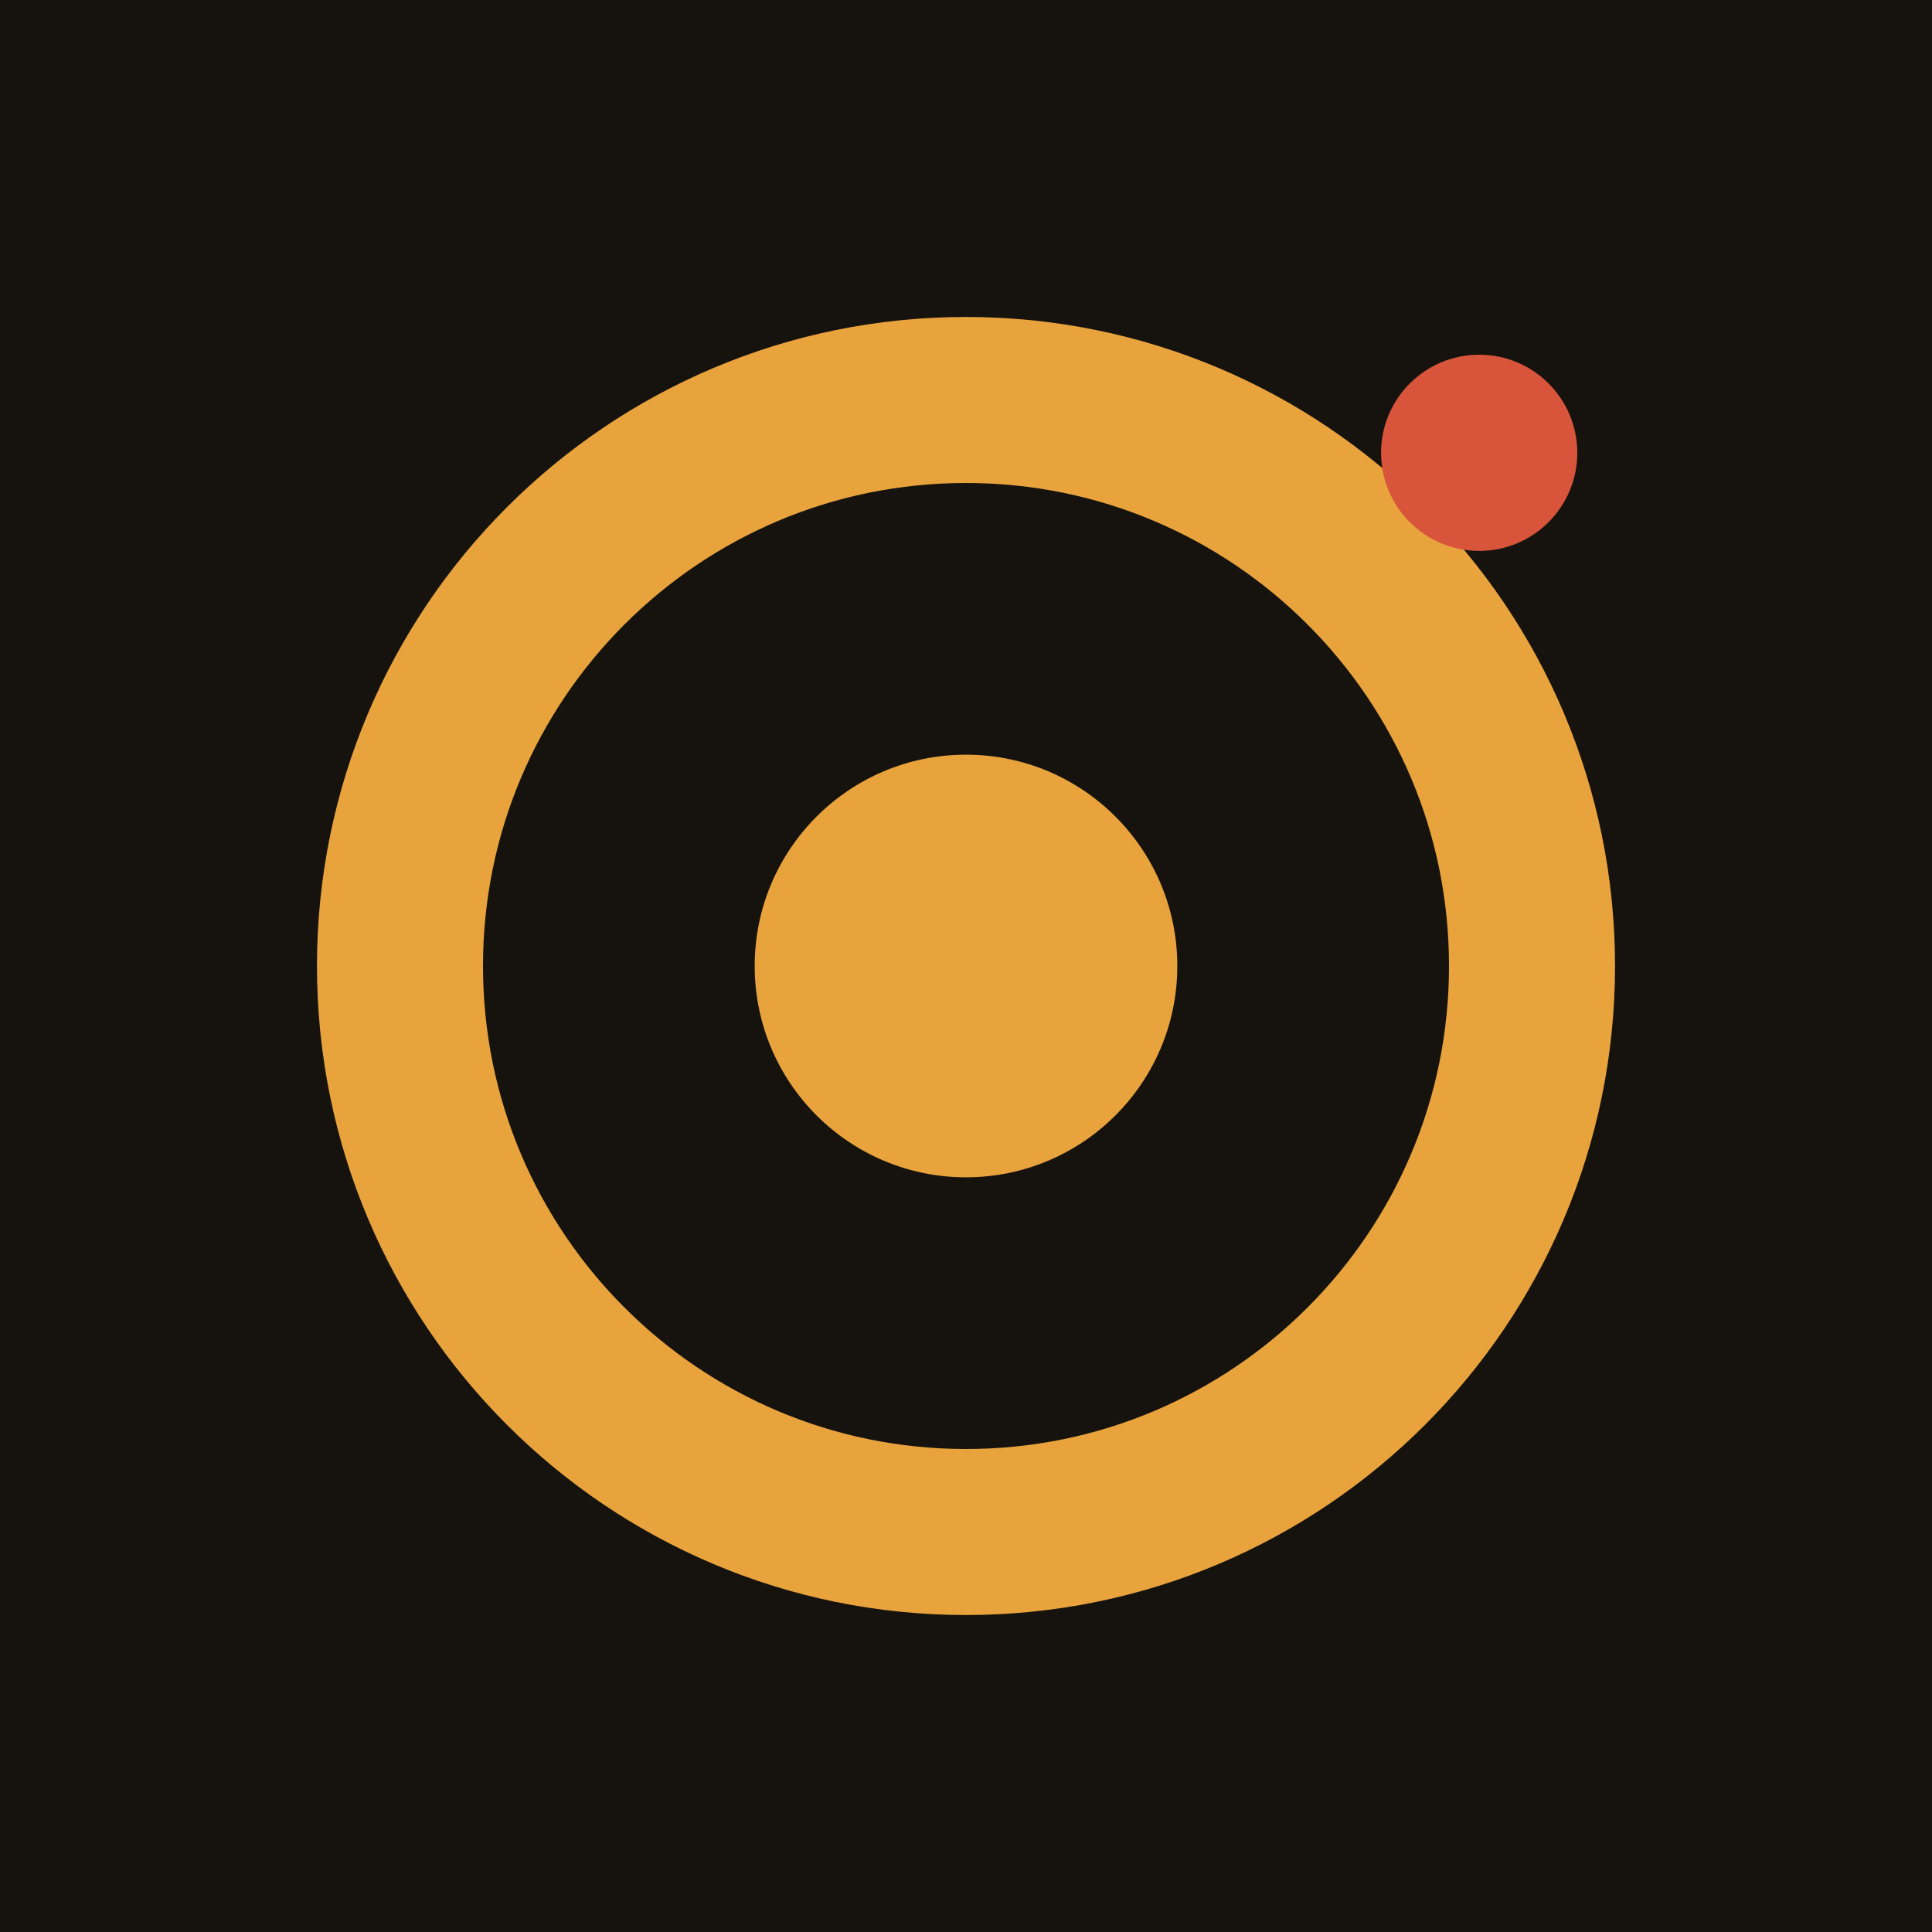
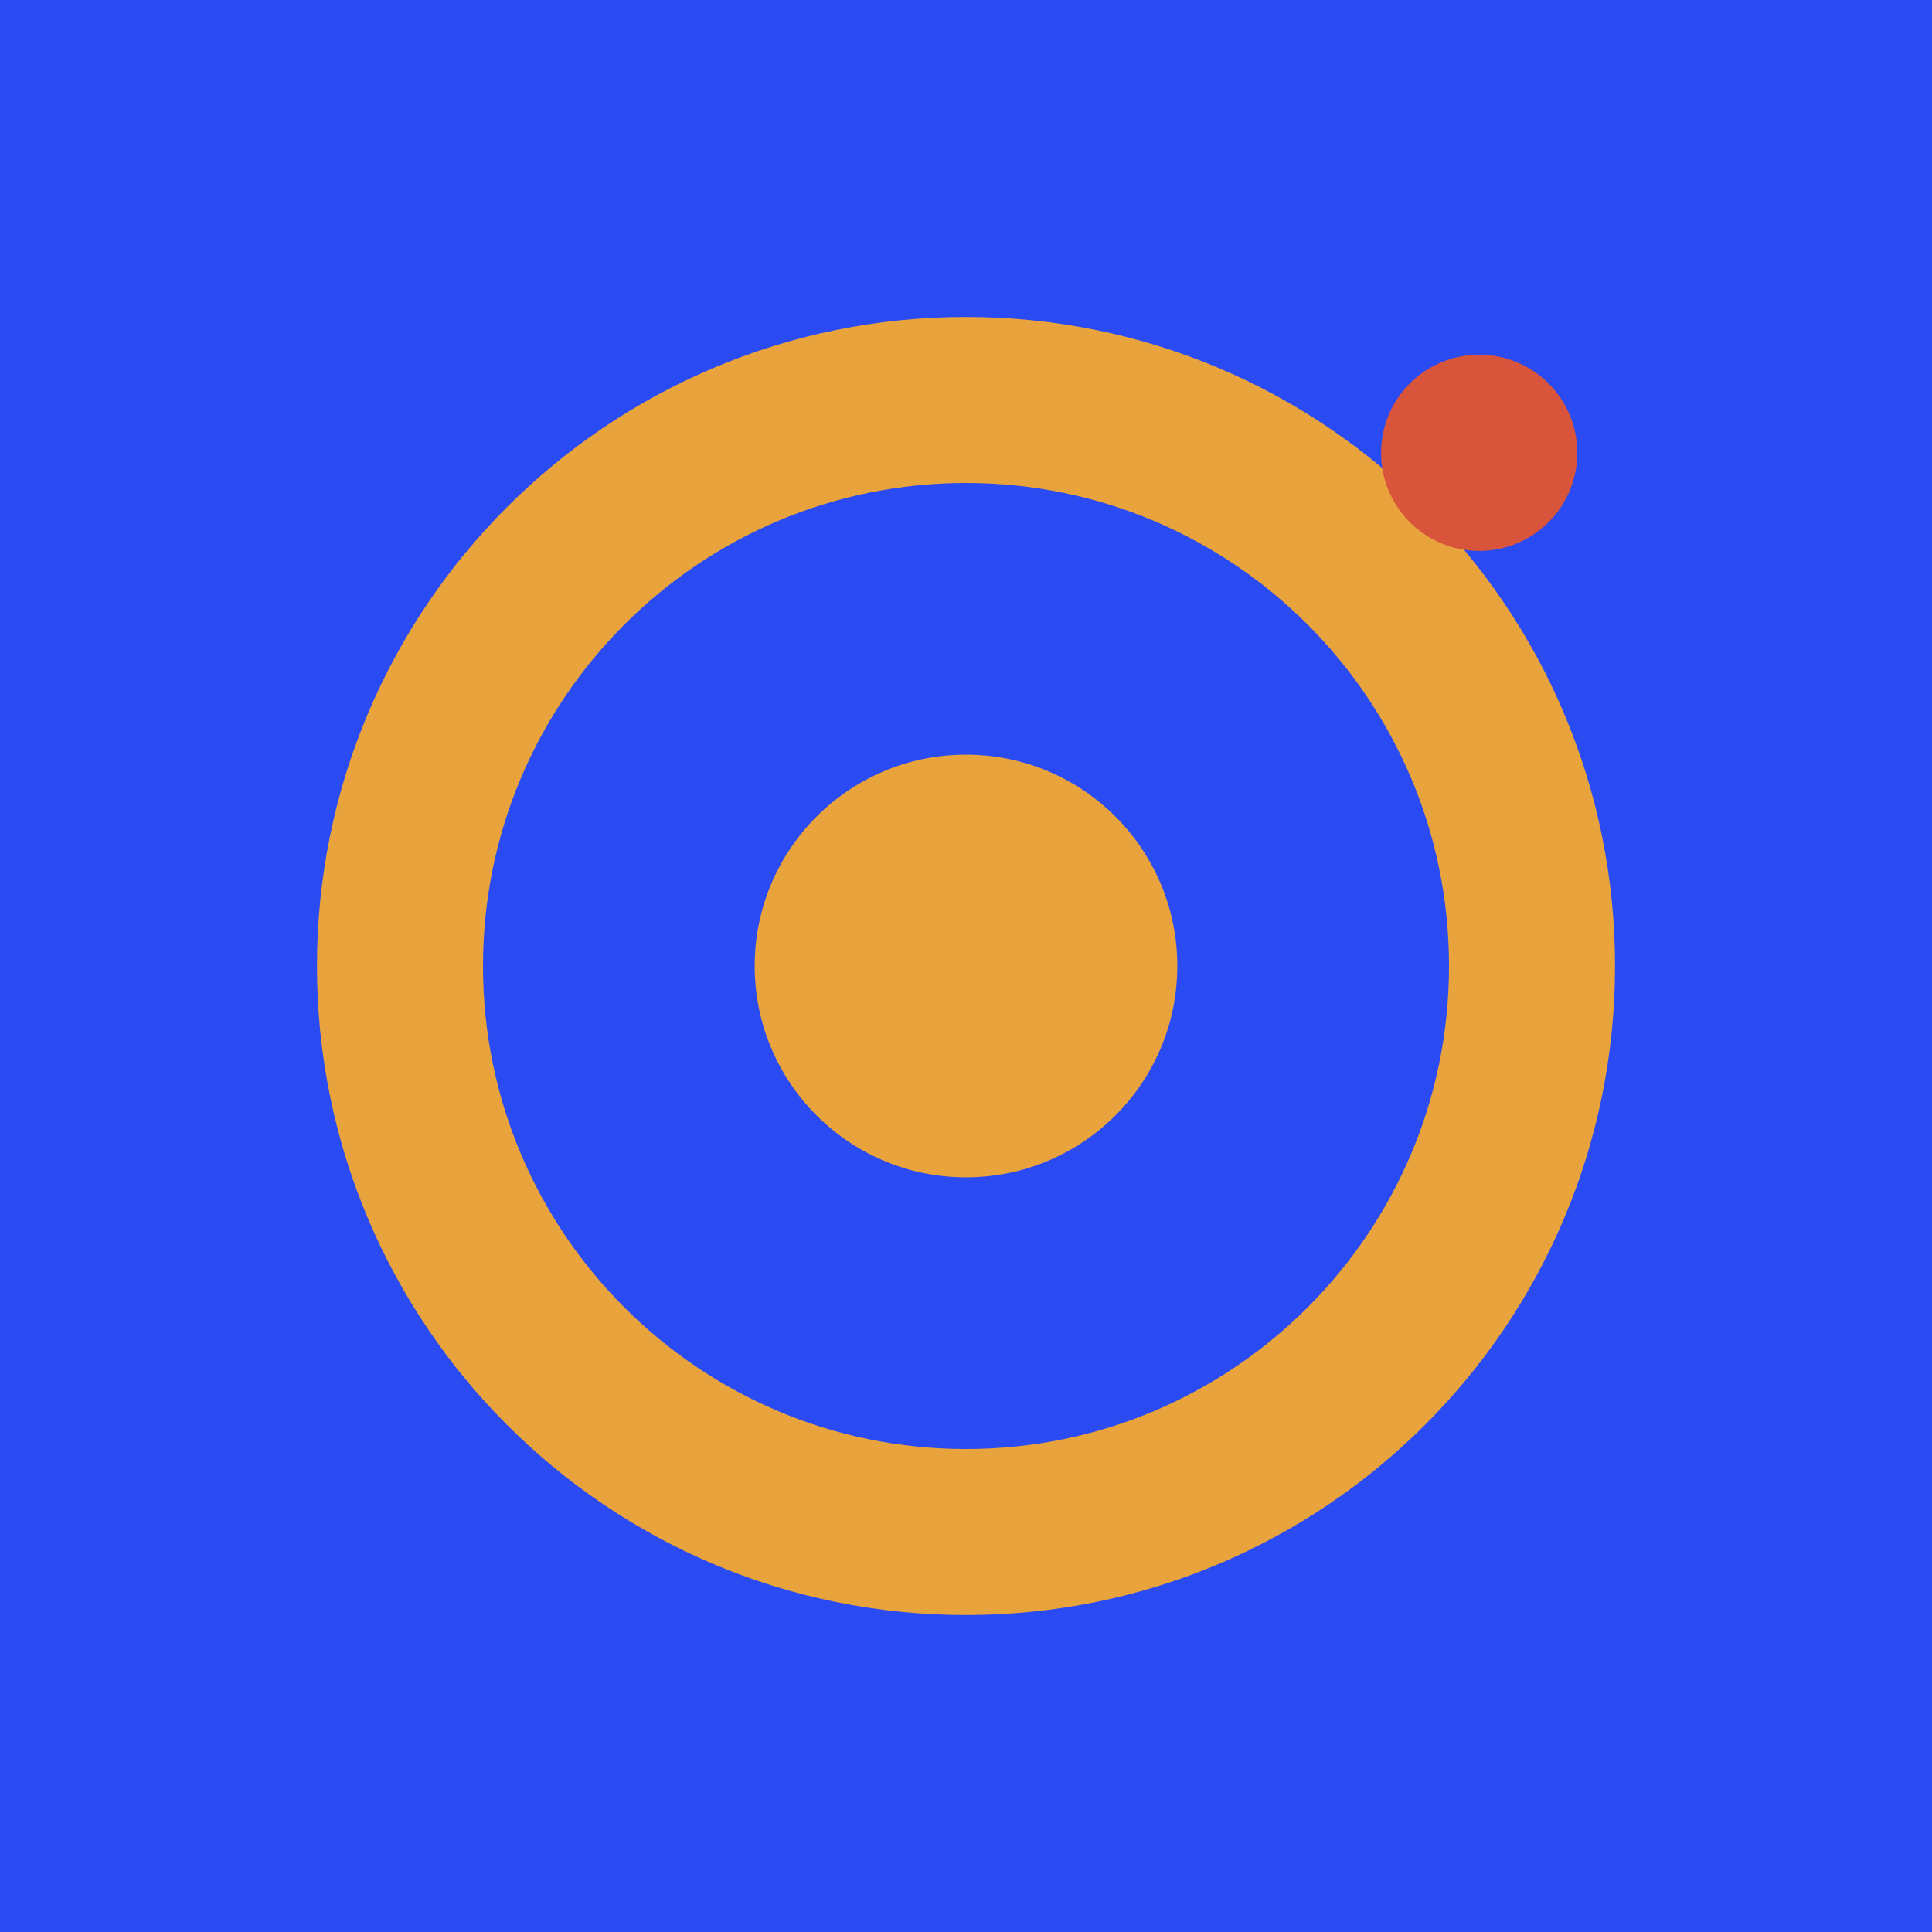
<svg xmlns="http://www.w3.org/2000/svg" viewBox="0 0 512 512">
-   <rect width="512" height="512" fill="#16130f" />
+   <rect width="512" height="512" fill="#2b4bf2" />
  <circle cx="256" cy="256" r="150" fill="none" stroke="#e8a33d" stroke-width="44" />
  <circle cx="256" cy="256" r="56" fill="#e8a33d" />
  <circle cx="392" cy="120" r="26" fill="#d8543a" />
</svg>
